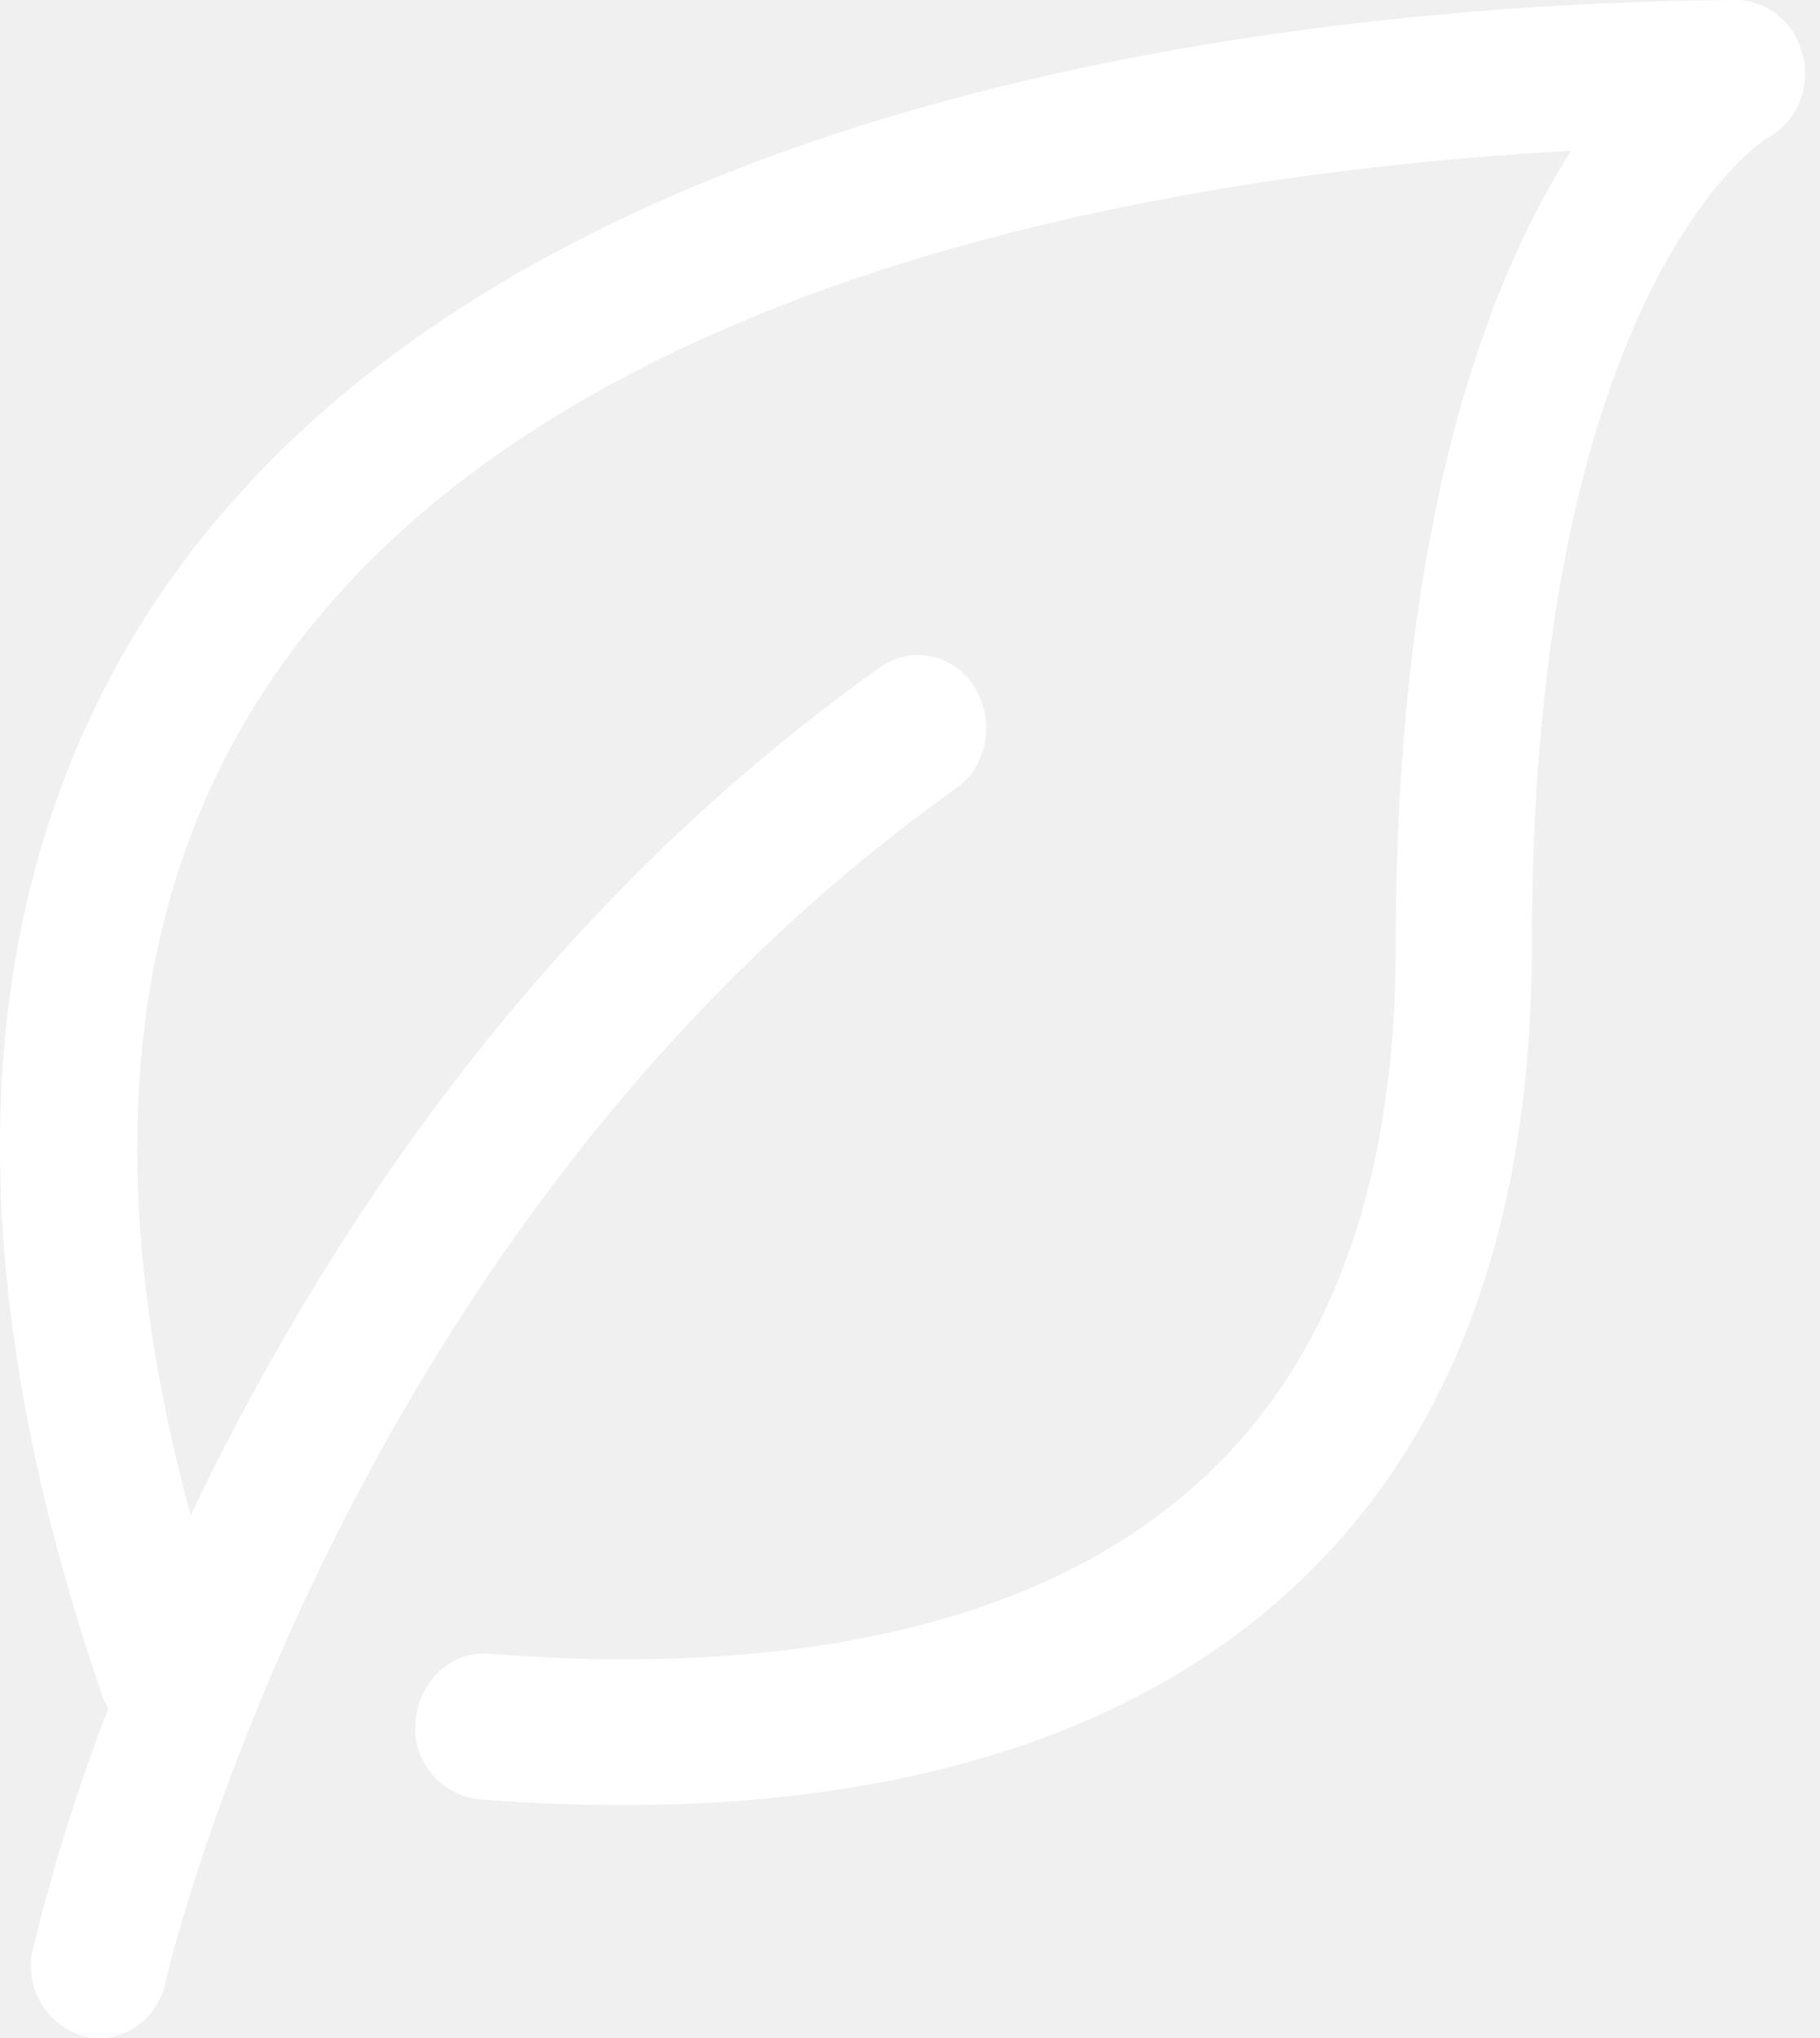
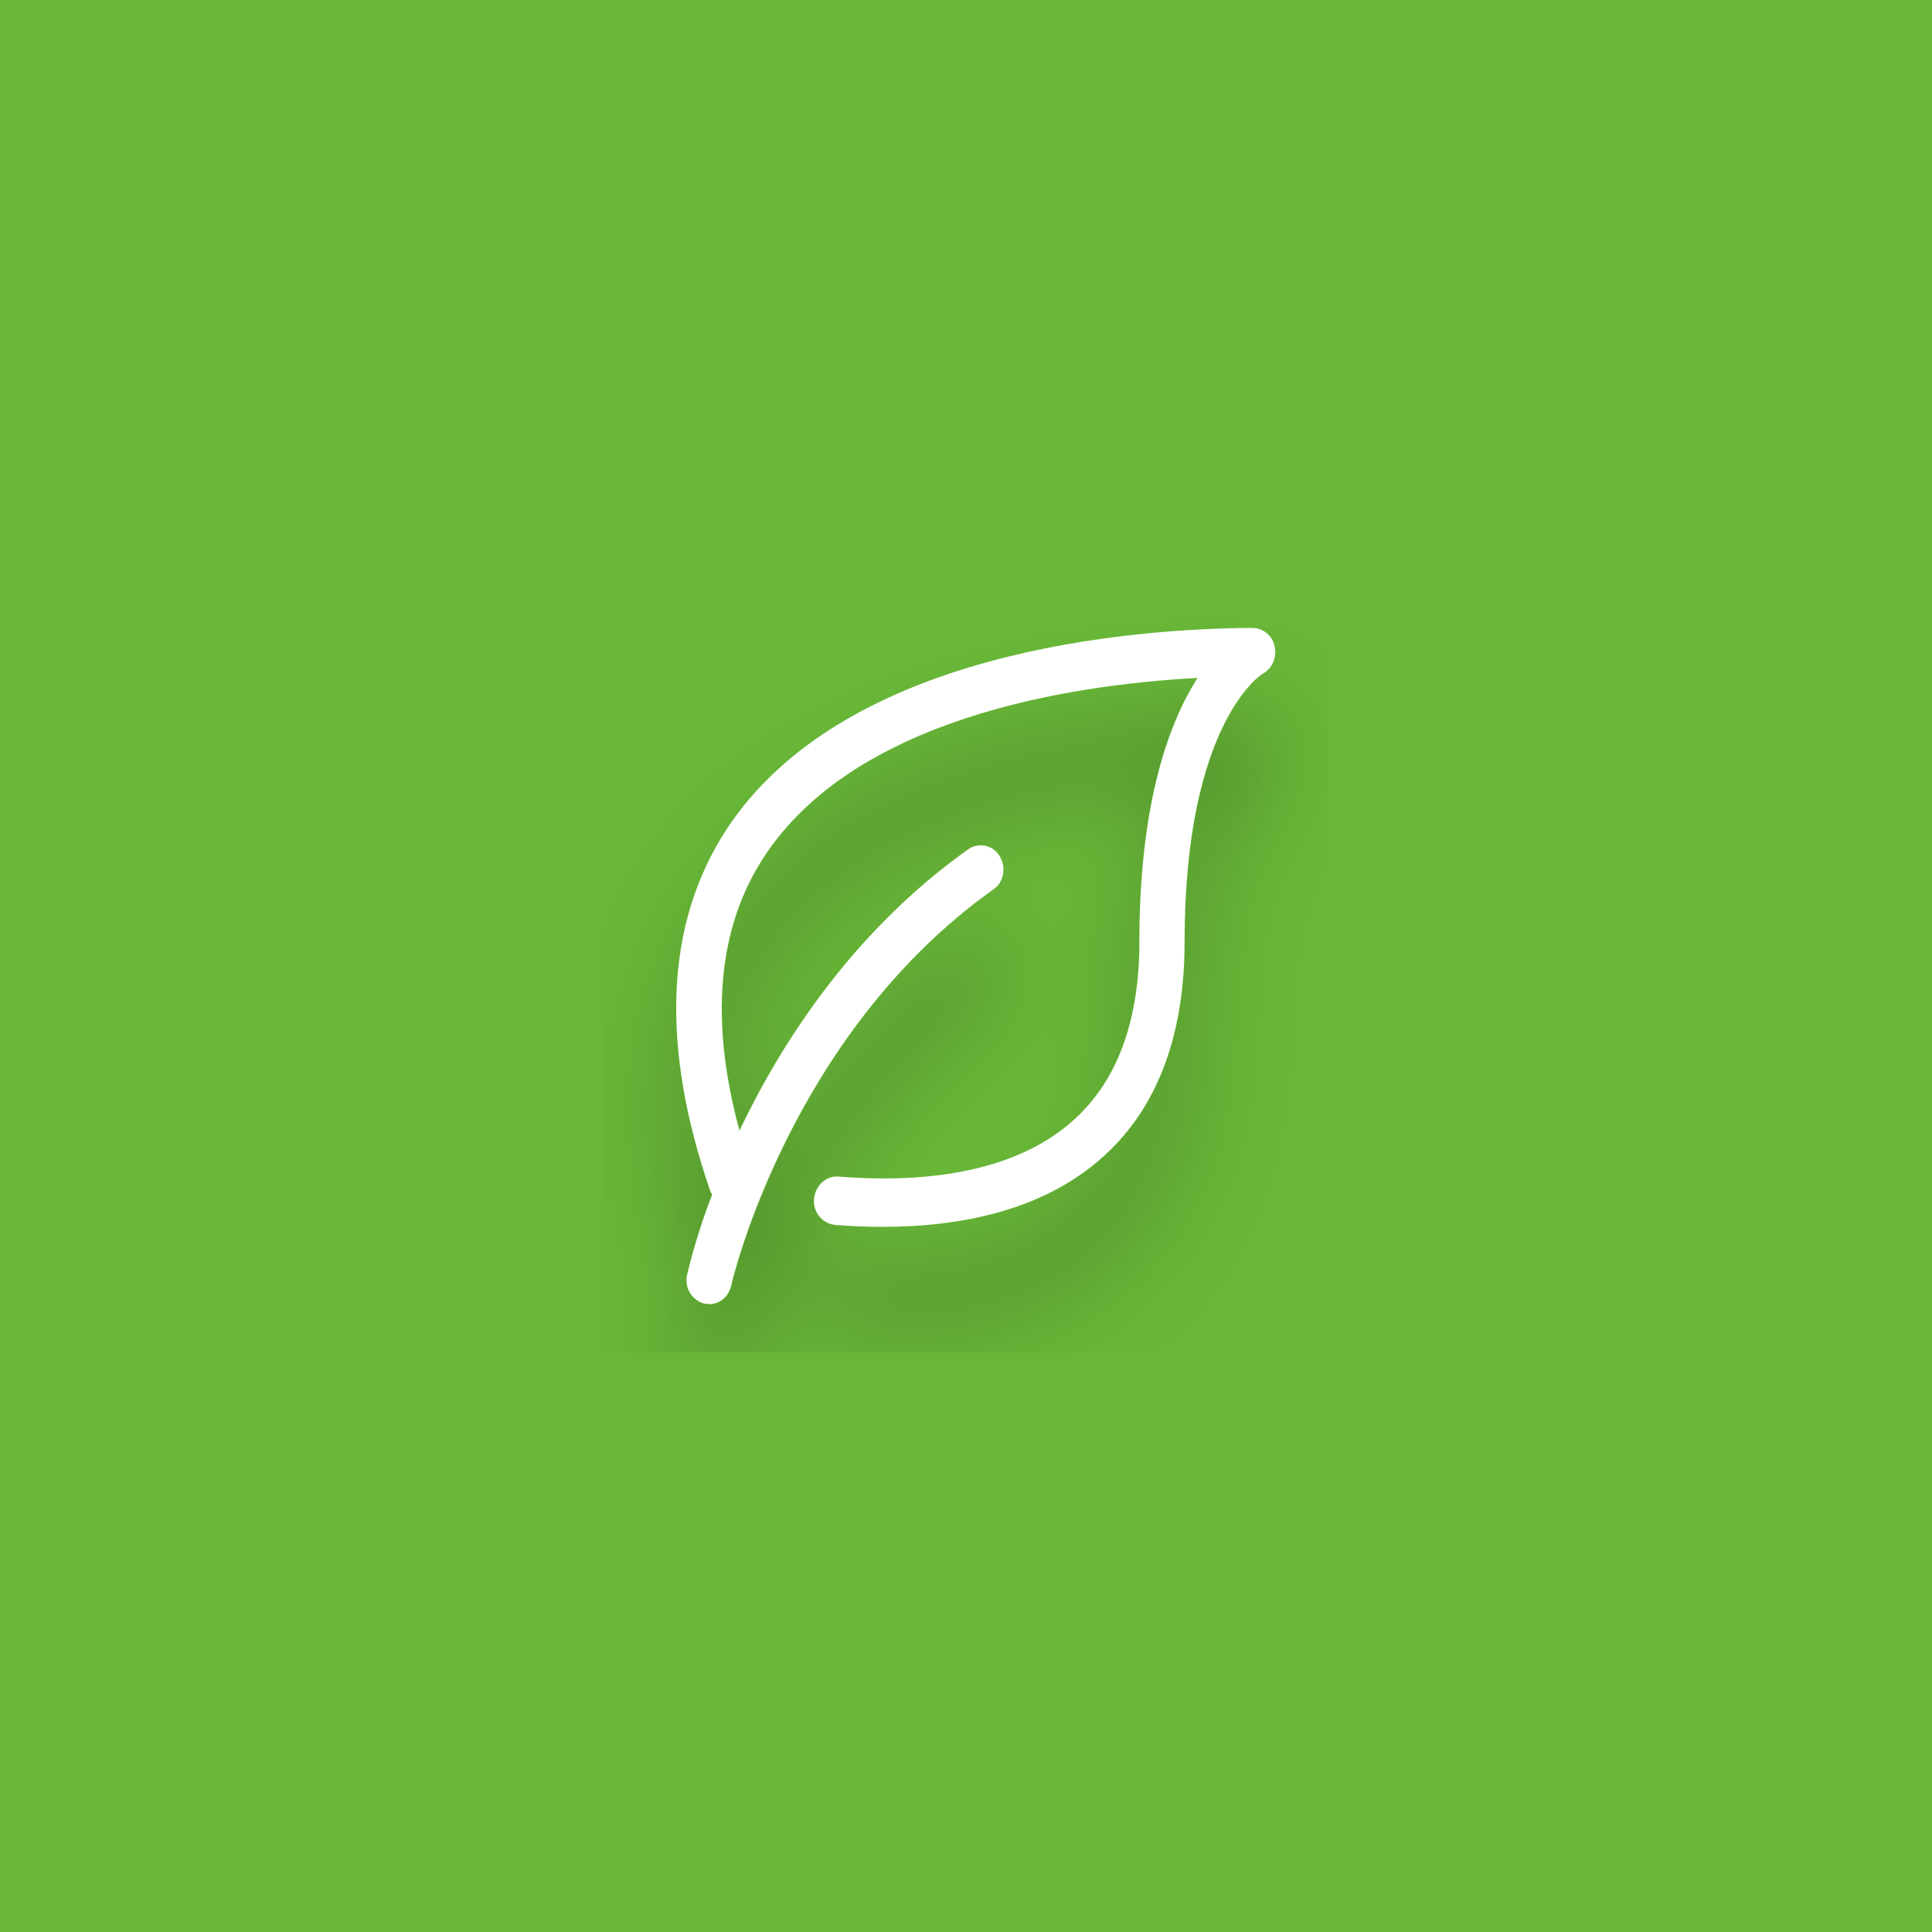
- <svg xmlns="http://www.w3.org/2000/svg" fill="none" viewBox="0 0 25 28">
-   <path fill="#fff" d="M24.77.77a.95.95 0 0 0-.9-.77h-.01c-4.94.03-16.95.92-21.8 8.38-2.51 3.88-2.73 8.91-.64 14.96l.07.13a26.18 26.18 0 0 0-1.04 3.32 1 1 0 0 0 .72 1.19.88.88 0 0 0 .2.02c.43 0 .82-.32.91-.79.02-.1 2.41-10.37 10.86-16.38.43-.3.54-.93.25-1.39a.9.9 0 0 0-1.3-.27c-4.78 3.4-7.73 8-9.47 11.65-1.24-4.57-.91-8.37.99-11.3 3.74-5.76 12.62-7.15 17.98-7.45-1.15 1.8-2.41 5.1-2.41 10.93 0 3.12-.83 5.52-2.47 7.14-2.62 2.6-6.88 2.83-10 2.58-.5-.04-.96.38-1 .93a.98.98 0 0 0 .87 1.07c.62.05 1.28.08 1.98.08 3.17 0 6.87-.66 9.43-3.2 2.03-2 3.06-4.9 3.06-8.6 0-9.1 3.22-11.1 3.23-11.1.4-.21.6-.68.5-1.13Z" />
+ <svg xmlns="http://www.w3.org/2000/svg" viewBox="0 0 80 80" fill="none">
+   <path fill="#68B738" d="M0 0h80v80h-80z" />
+   <g clip-path="url(#a)" filter="url(#b)">
+     <path d="M52.78 26.77a.95.95 0 0 0-.92-.77c-4.94.03-16.95.92-21.8 8.38-2.51 3.88-2.73 8.91-.64 14.96l.07.13a25.92 25.92 0 0 0-1.04 3.32 1 1 0 0 0 .72 1.19l.2.02c.43 0 .82-.32.91-.79.02-.1 2.4-10.37 10.85-16.38.44-.3.55-.92.26-1.38a.9.9 0 0 0-1.3-.28c-4.78 3.4-7.73 8-9.47 11.65-1.24-4.57-.91-8.37.99-11.3 3.74-5.77 12.62-7.16 17.98-7.45-1.15 1.8-2.41 5.1-2.41 10.93 0 3.12-.83 5.52-2.47 7.14-2.62 2.6-6.88 2.83-10 2.58-.5-.04-.96.38-1 .93a.98.98 0 0 0 .87 1.07c.62.05 1.28.08 1.98.08 3.17 0 6.87-.66 9.43-3.2 2.03-2 3.06-4.9 3.06-8.6 0-9.1 3.22-11.1 3.23-11.1.4-.21.6-.68.5-1.13Z" fill="#fff" />
+   </g>
+   <defs>
+     <clipPath id="a">
+       <path fill="#fff" transform="translate(25 24)" d="M0 0h30v32h-30z" />
+     </clipPath>
+     <filter id="b" x="21" y="24" width="38" height="40" filterUnits="userSpaceOnUse" color-interpolation-filters="sRGB">
+       <feFlood flood-opacity="0" result="BackgroundImageFix" />
+       <feColorMatrix in="SourceAlpha" values="0 0 0 0 0 0 0 0 0 0 0 0 0 0 0 0 0 0 127 0" result="hardAlpha" />
+       <feOffset dy="4" />
+       <feGaussianBlur stdDeviation="2" />
+       <feComposite in2="hardAlpha" operator="out" />
+       <feColorMatrix values="0 0 0 0 0 0 0 0 0 0 0 0 0 0 0 0 0 0 0.25 0" />
+       <feBlend in2="BackgroundImageFix" result="effect1_dropShadow_94552_4039" />
+       <feBlend in="SourceGraphic" in2="effect1_dropShadow_94552_4039" result="shape" />
+     </filter>
+   </defs>
</svg>
